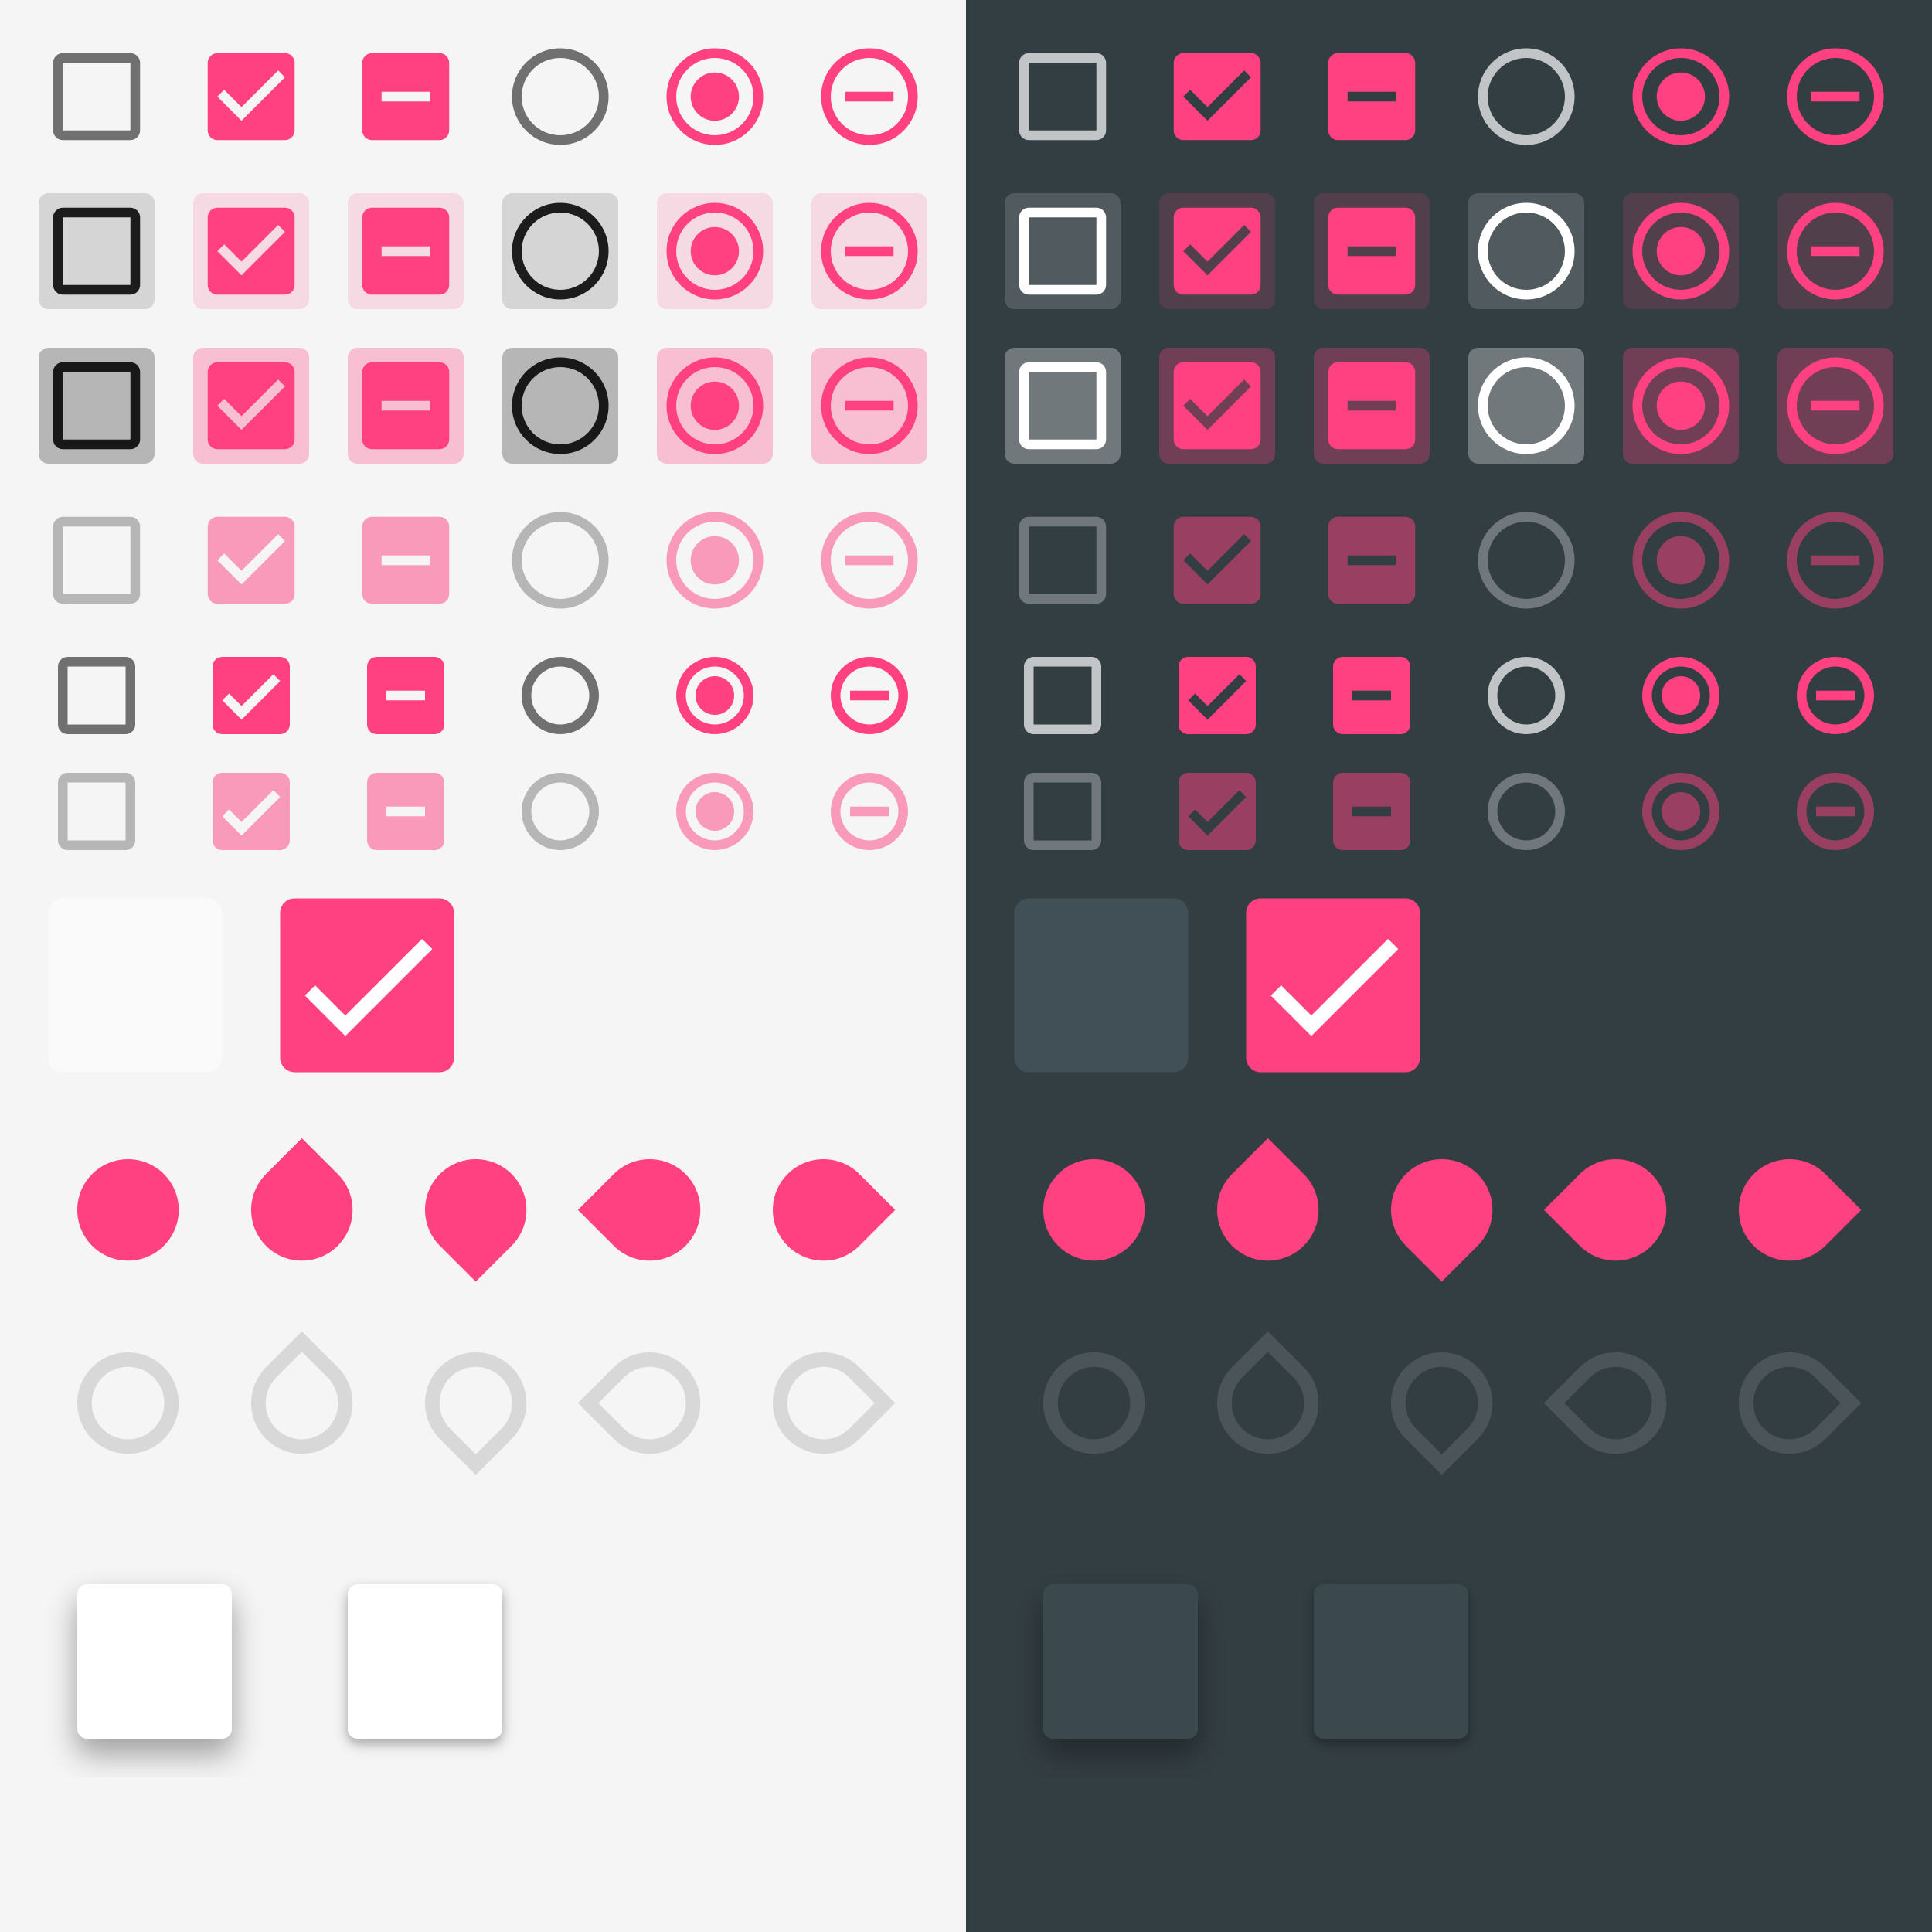
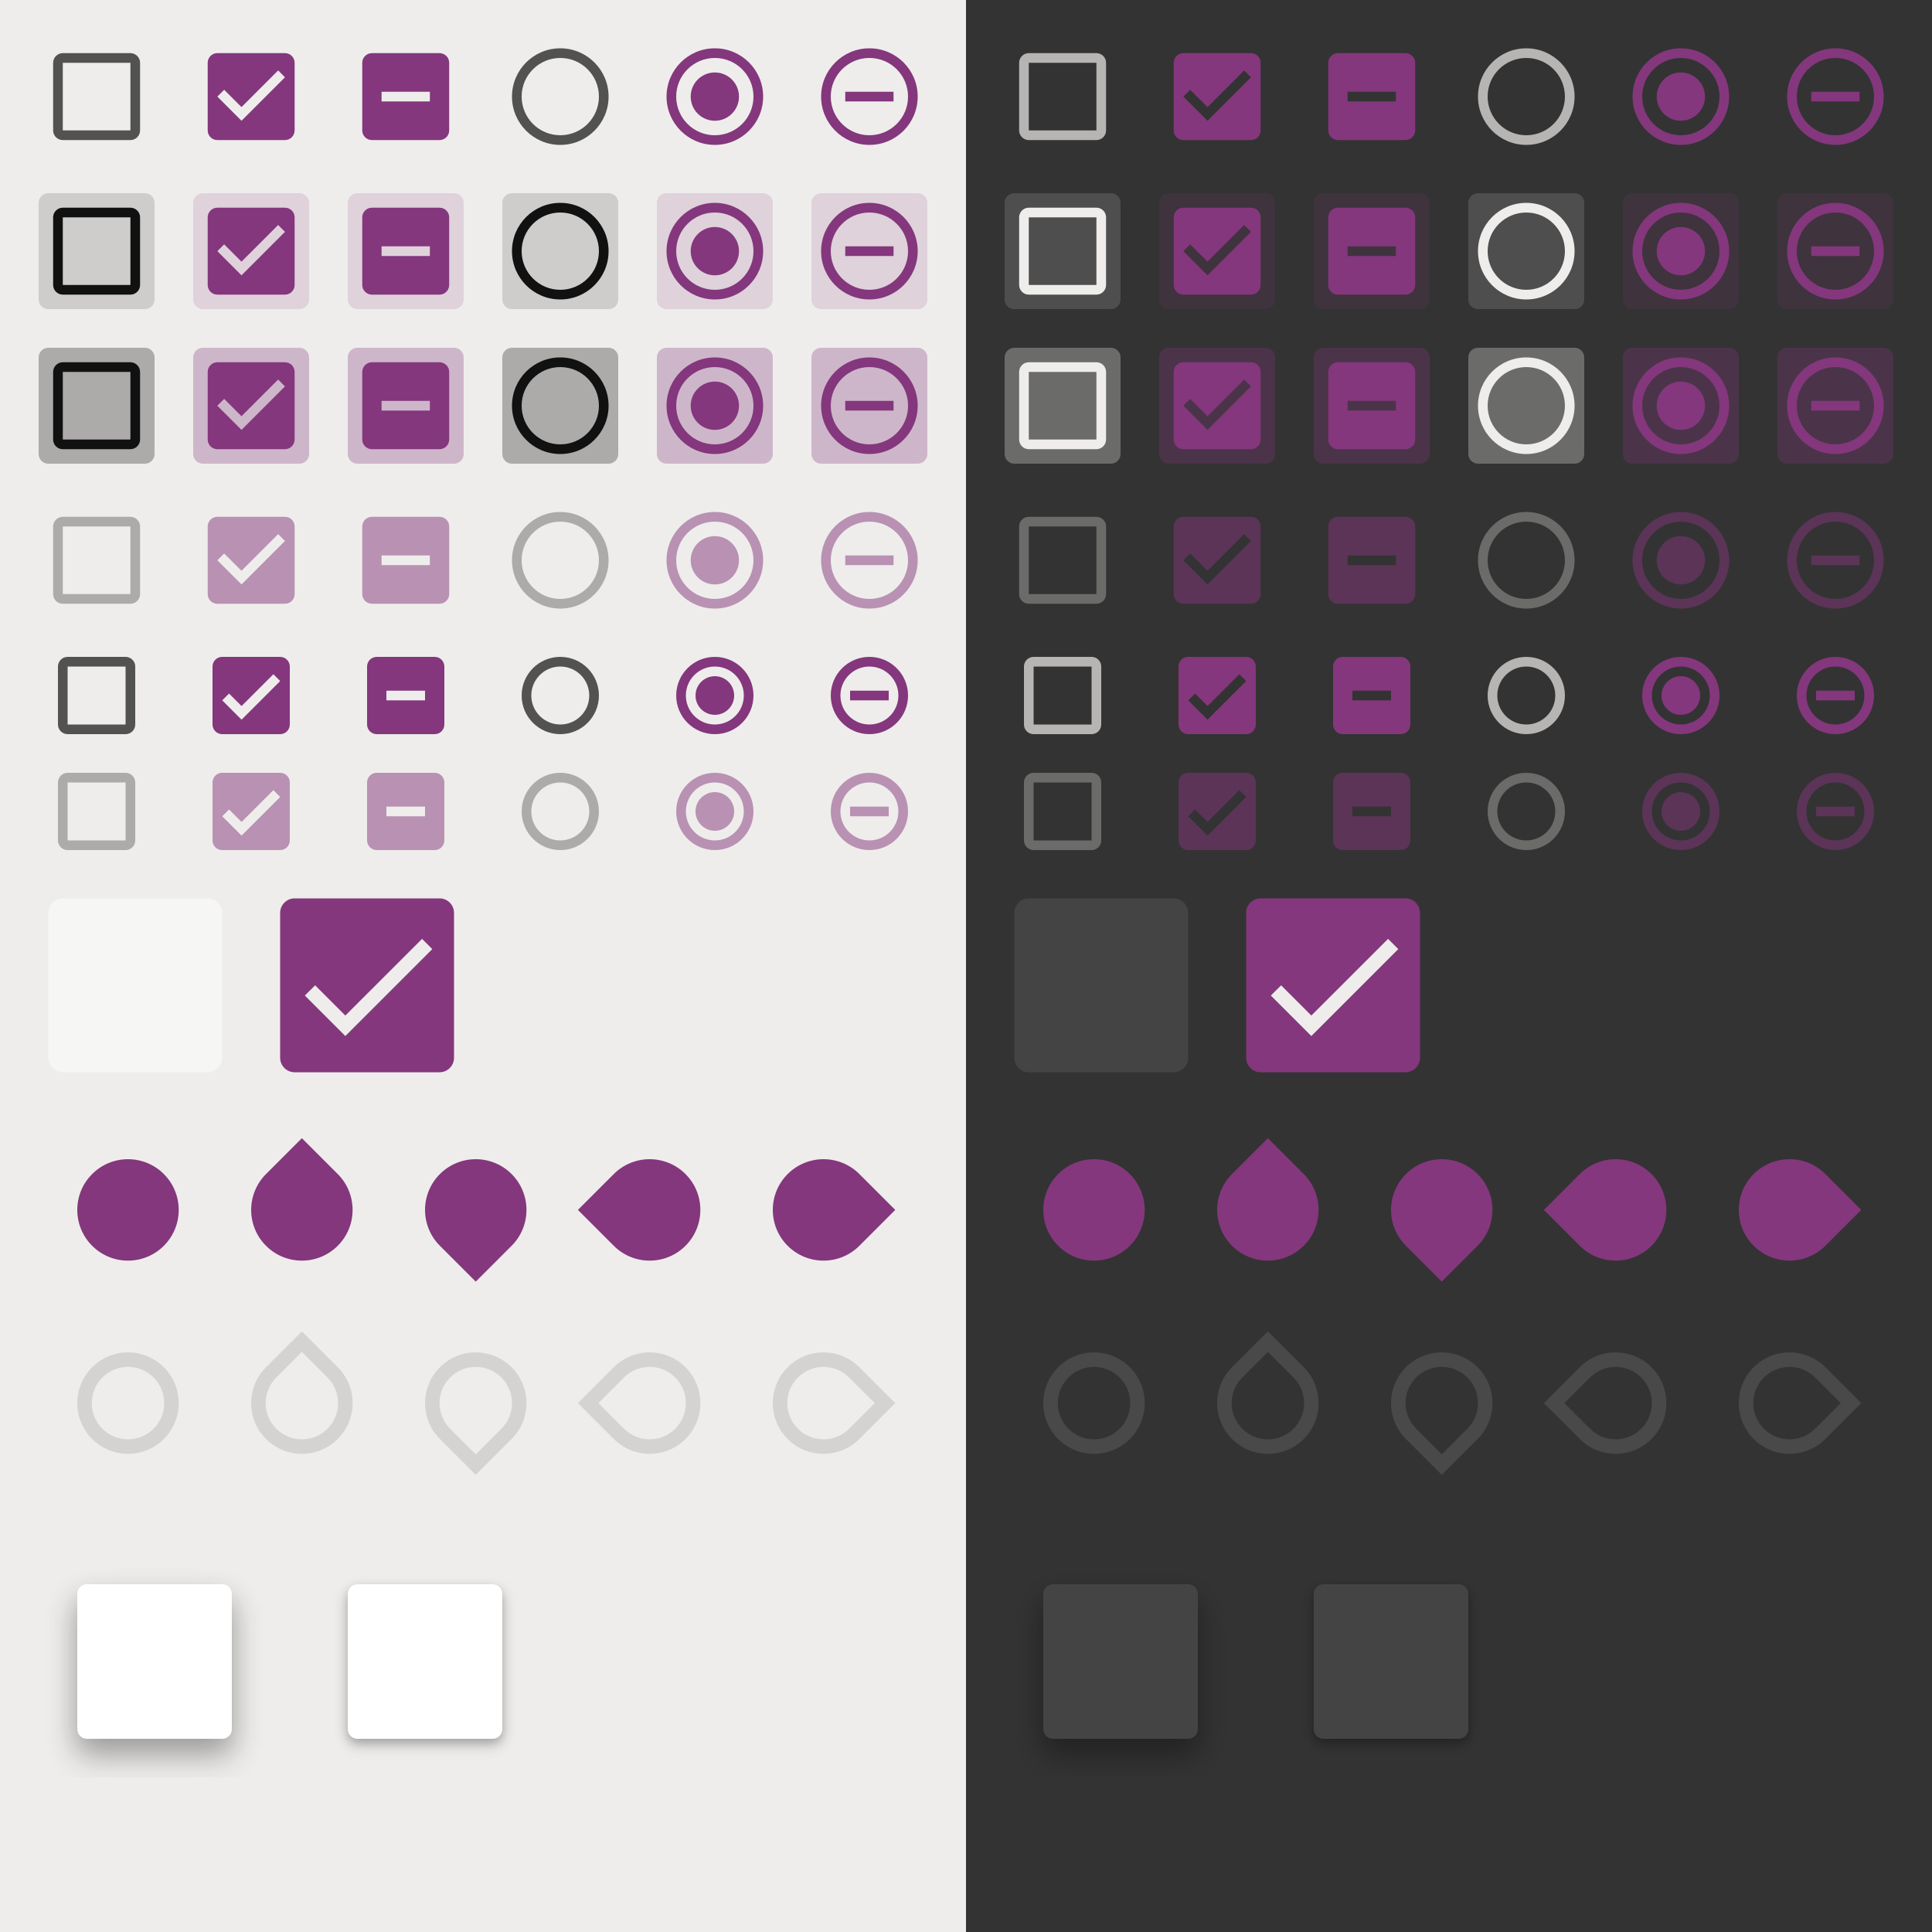
<svg xmlns="http://www.w3.org/2000/svg" xmlns:xlink="http://www.w3.org/1999/xlink" width="400" height="400" viewBox="0 0 400 400">
  <rect width="200" height="400" fill="url(#color-bg)" />
  <rect width="200" height="400" fill="url(#color-bg-dark)" x="200" />
  <defs>
    <linearGradient id="color-fg">
-       <stop stop-color="#000000" stop-opacity="0.87" />
+       <stop stop-color="#111111" />
    </linearGradient>
    <linearGradient id="color-fg-dark">
-       <stop stop-color="#FFFFFF" />
+       <stop stop-color="#EEEDEB" />
    </linearGradient>
    <linearGradient id="color-fg-secondary">
-       <stop stop-color="#000000" stop-opacity="0.54" />
+       <stop stop-color="#111111" stop-opacity="0.7" />
    </linearGradient>
    <linearGradient id="color-fg-secondary-dark">
-       <stop stop-color="#FFFFFF" stop-opacity="0.7" />
+       <stop stop-color="#EEEDEB" stop-opacity="0.7" />
    </linearGradient>
    <linearGradient id="color-fg-secondary-disabled">
-       <stop stop-color="#000000" stop-opacity="0.26" />
+       <stop stop-color="#111111" stop-opacity="0.3" />
    </linearGradient>
    <linearGradient id="color-fg-secondary-disabled-dark">
-       <stop stop-color="#FFFFFF" stop-opacity="0.3" />
+       <stop stop-color="#EEEDEB" stop-opacity="0.3" />
    </linearGradient>
    <linearGradient id="color-divider">
-       <stop stop-color="#000000" stop-opacity="0.12" />
+       <stop stop-color="#111111" stop-opacity="0.12" />
    </linearGradient>
    <linearGradient id="color-divider-dark">
-       <stop stop-color="#FFFFFF" stop-opacity="0.12" />
+       <stop stop-color="#EEEDEB" stop-opacity="0.12" />
    </linearGradient>
    <linearGradient id="color-accent">
-       <stop stop-color="#FF4081" />
+       <stop stop-color="#84377D" />
    </linearGradient>
    <linearGradient id="color-accent-disabled">
-       <stop stop-color="#FF4081" stop-opacity="0.5" />
+       <stop stop-color="#84377D" stop-opacity="0.5" />
    </linearGradient>
    <linearGradient id="color-bg">
-       <stop stop-color="#F5F5F5" />
+       <stop stop-color="#EEEDEB" />
    </linearGradient>
    <linearGradient id="color-bg-dark">
-       <stop stop-color="#333e43" />
+       <stop stop-color="#333333" />
    </linearGradient>
    <linearGradient id="color-bg-lighter">
-       <stop stop-color="#FAFAFA" />
+       <stop stop-color="#F6F6F5" />
    </linearGradient>
    <linearGradient id="color-bg-lighter-dark">
-       <stop stop-color="#414f56" />
+       <stop stop-color="#444444" />
    </linearGradient>
    <linearGradient id="color-base">
      <stop stop-color="#FFFFFF" />
    </linearGradient>
    <linearGradient id="color-base-dark">
-       <stop stop-color="#3b484e" />
+       <stop stop-color="#444444" />
    </linearGradient>
    <filter id="1" color-interpolation-filters="sRGB" x="0" y="0" width="1" height="1">
      <feFlood flood-color="#000000" flood-opacity="0.12" result="flood" />
      <feComposite operator="in" in="flood" in2="SourceGraphic" result="composite1" />
      <feGaussianBlur stdDeviation="1.5" in="composite1" result="blur" />
      <feOffset dx="0" dy="1" result="offset" />
      <feComposite in="SourceGraphic" in2="offset" result="fbSourceGraphic" />
      <feFlood flood-color="#000000" flood-opacity="0.24" result="flood" />
      <feComposite operator="in" in="flood" in2="fbSourceGraphic" result="composite1" />
      <feGaussianBlur stdDeviation="1" in="composite1" result="blur" />
      <feOffset dx="0" dy="1" result="offset" />
      <feComposite in="fbSourceGraphic" in2="offset" result="composite2" />
    </filter>
    <filter id="2" color-interpolation-filters="sRGB" x="0" y="0" width="1" height="1">
      <feFlood flood-color="#000000" flood-opacity="0.16" result="flood" />
      <feComposite operator="in" in="flood" in2="SourceGraphic" result="composite1" />
      <feGaussianBlur stdDeviation="3" in="composite1" result="blur" />
      <feOffset dx="0" dy="3" result="offset" />
      <feComposite in="SourceGraphic" in2="offset" result="fbSourceGraphic" />
      <feFlood flood-color="#000000" flood-opacity="0.23" result="flood" />
      <feComposite operator="in" in="flood" in2="fbSourceGraphic" result="composite1" />
      <feGaussianBlur stdDeviation="3" in="composite1" result="blur" />
      <feOffset dx="0" dy="3" result="offset" />
      <feComposite in="fbSourceGraphic" in2="offset" result="composite2" />
    </filter>
    <path id="checkbox-unchecked-path" d="M19 5v14H5V5h14m0-2H5c-1.1 0-2 .9-2 2v14c0 1.1.9 2 2 2h14c1.1 0 2-.9 2-2V5c0-1.1-.9-2-2-2z" />
    <path id="checkbox-checked-path" d="M19 3H5c-1.11 0-2 .9-2 2v14c0 1.1.89 2 2 2h14c1.11 0 2-.9 2-2V5c0-1.1-.89-2-2-2zm-9 14l-5-5 1.41-1.41L10 14.17l7.59-7.59L19 8l-9 9z" />
    <path id="checkbox-mixed-path" d="M19 3H5c-1.1 0-2 .9-2 2v14c0 1.1.9 2 2 2h14c1.1 0 2-.9 2-2V5c0-1.1-.9-2-2-2zm-2 10H7v-2h10v2z" />
    <path id="radio-unchecked-path" d="M12 2C6.48 2 2 6.48 2 12s4.48 10 10 10 10-4.48 10-10S17.52 2 12 2zm0 18c-4.42 0-8-3.58-8-8s3.58-8 8-8 8 3.58 8 8-3.58 8-8 8z" />
    <path id="radio-checked-path" d="M12 7c-2.76 0-5 2.24-5 5s2.24 5 5 5 5-2.24 5-5-2.24-5-5-5zm0-5C6.48 2 2 6.48 2 12s4.48 10 10 10 10-4.48 10-10S17.52 2 12 2zm0 18c-4.42 0-8-3.58-8-8s3.58-8 8-8 8 3.58 8 8-3.58 8-8 8z" />
    <path id="radio-mixed-path" d="m12 2c-5.52 0-10 4.48-10 10s4.48 10 10 10 10-4.48 10-10-4.48-10-10-10zm0 2c4.42 0 8 3.58 8 8s-3.58 8-8 8-8-3.58-8-8 3.58-8 8-8zm-5 7v2h10v-2h-10z" />
    <path id="menu-checkbox-unchecked-path" d="m2 0a2 2 0 0 0 -2 2v12a2 2 0 0 0 2 2h12a2 2 0 0 0 2 -2v-12a2 2 0 0 0 -2 -2h-12zm0 2h12v12h-12v-12z" />
    <path id="menu-checkbox-checked-path" d="m2 0a2 2 0 0 0 -2 2v12a2 2 0 0 0 2 2h12a2 2 0 0 0 2 -2v-12a2 2 0 0 0 -2 -2h-12zm10.6 3.59l1.41 1.41-8 8-4-4 1.41-1.41 2.59 2.59 6.59-6.59z" />
    <path id="menu-checkbox-mixed-path" d="m2 0a2 2 0 0 0 -2 2v12a2 2 0 0 0 2 2h12a2 2 0 0 0 2 -2v-12a2 2 0 0 0 -2 -2h-12zm2 7h8v2h-8v-2z" />
    <path id="menu-radio-unchecked-path" d="m8 0a8 8 0 0 0 -8 8 8 8 0 0 0 8 8 8 8 0 0 0 8 -8 8 8 0 0 0 -8 -8zm0 2a6 6 0 0 1 6 6 6 6 0 0 1 -6 6 6 6 0 0 1 -6 -6 6 6 0 0 1 6 -6z" />
    <path id="menu-radio-checked-path" d="m8 0a8 8 0 0 0 -8 8 8 8 0 0 0 8 8 8 8 0 0 0 8 -8 8 8 0 0 0 -8 -8zm0 2a6 6 0 0 1 6 6 6 6 0 0 1 -6 6 6 6 0 0 1 -6 -6 6 6 0 0 1 6 -6zm0 2a4 4 0 0 0 -4 4 4 4 0 0 0 4 4 4 4 0 0 0 4 -4 4 4 0 0 0 -4 -4z" />
    <path id="menu-radio-mixed-path" d="m8 0a8 8 0 0 0 -8 8 8 8 0 0 0 8 8 8 8 0 0 0 8 -8 8 8 0 0 0 -8 -8zm0 2a6 6 0 0 1 6 6 6 6 0 0 1 -6 6 6 6 0 0 1 -6 -6 6 6 0 0 1 6 -6zm-4 5v2h8v-2h-8z" />
    <rect id="button-fill" width="24" height="24" rx="2" ry="2" />
    <path id="check-path" d="M9 16.17L4.83 12l-1.42 1.41L9 19 21 7l-1.41-1.41z" />
    <path id="slider-fill" d="M 21,10.5 A 10.5,10.5 0 0 1 10.5,21 10.5,10.5 0 0 1 0,10.5 10.5,10.5 0 0 1 10.5,0 10.5,10.5 0 0 1 21,10.5 Z" />
    <path id="slider-stroke" d="m10.5 0a10.5 10.5 0 0 0 -10.5 10.5 10.5 10.5 0 0 0 10.5 10.5 10.5 10.5 0 0 0 10.5 -10.5 10.5 10.5 0 0 0 -10.5 -10.5zm0 3a7.5 7.5 0 0 1 7.5 7.5 7.5 7.5 0 0 1 -7.5 7.5 7.5 7.5 0 0 1 -7.5 -7.5 7.5 7.5 0 0 1 7.5 -7.5z" />
    <path id="marks-slider-fill" d="m10.5 0a10.5 10.5 0 0 0 -10.5 10.5 10.5 10.5 0 0 0 10.5 10.5h10.5v-10.5a10.5 10.5 0 0 0 -10.5 -10.5z" />
    <path id="marks-slider-stroke" d="m10.5 0a10.5 10.5 0 0 0 -10.5 10.5 10.5 10.5 0 0 0 10.5 10.5h10.5v-10.5a10.5 10.5 0 0 0 -10.5 -10.5zm0 3a7.5 7.5 0 0 1 7.5 7.5v7.5h-7.5a7.5 7.5 0 0 1 -7.5 -7.5 7.5 7.5 0 0 1 7.5 -7.5z" />
    <rect id="box-fill" width="32" height="32" rx="2" ry="2" />
    <rect id="16x16" width="16" height="16" opacity="0" />
    <rect id="21x21" width="21" height="21" opacity="0" />
    <rect id="21x26" width="21" height="26" opacity="0" />
    <rect id="40x40" width="40" height="40" opacity="0" />
    <rect id="48x48" width="48" height="48" opacity="0" />
    <g id="base-checkbox-unchecked">
      <use xlink:href="#button-fill" opacity="0" />
      <use xlink:href="#checkbox-unchecked-path" />
    </g>
    <g id="base-checkbox-unchecked-hover">
      <use xlink:href="#button-fill" opacity="0.15" />
      <use xlink:href="#checkbox-unchecked-path" />
    </g>
    <g id="base-checkbox-unchecked-active">
      <use xlink:href="#button-fill" opacity="0.3" />
      <use xlink:href="#checkbox-unchecked-path" />
    </g>
    <g id="base-checkbox-checked">
      <use xlink:href="#button-fill" opacity="0" />
      <use xlink:href="#checkbox-checked-path" />
    </g>
    <g id="base-checkbox-checked-hover">
      <use xlink:href="#button-fill" opacity="0.15" />
      <use xlink:href="#checkbox-checked-path" />
    </g>
    <g id="base-checkbox-checked-active">
      <use xlink:href="#button-fill" opacity="0.3" />
      <use xlink:href="#checkbox-checked-path" />
    </g>
    <g id="base-checkbox-mixed">
      <use xlink:href="#button-fill" opacity="0" />
      <use xlink:href="#checkbox-mixed-path" />
    </g>
    <g id="base-checkbox-mixed-hover">
      <use xlink:href="#button-fill" opacity="0.15" />
      <use xlink:href="#checkbox-mixed-path" />
    </g>
    <g id="base-checkbox-mixed-active">
      <use xlink:href="#button-fill" opacity="0.3" />
      <use xlink:href="#checkbox-mixed-path" />
    </g>
    <g id="base-radio-unchecked">
      <use xlink:href="#button-fill" opacity="0" />
      <use xlink:href="#radio-unchecked-path" />
    </g>
    <g id="base-radio-unchecked-hover">
      <use xlink:href="#button-fill" opacity="0.15" />
      <use xlink:href="#radio-unchecked-path" />
    </g>
    <g id="base-radio-unchecked-active">
      <use xlink:href="#button-fill" opacity="0.3" />
      <use xlink:href="#radio-unchecked-path" />
    </g>
    <g id="base-radio-checked">
      <use xlink:href="#button-fill" opacity="0" />
      <use xlink:href="#radio-checked-path" />
    </g>
    <g id="base-radio-checked-hover">
      <use xlink:href="#button-fill" opacity="0.15" />
      <use xlink:href="#radio-checked-path" />
    </g>
    <g id="base-radio-checked-active">
      <use xlink:href="#button-fill" opacity="0.3" />
      <use xlink:href="#radio-checked-path" />
    </g>
    <g id="base-radio-mixed">
      <use xlink:href="#button-fill" opacity="0" />
      <use xlink:href="#radio-mixed-path" />
    </g>
    <g id="base-radio-mixed-hover">
      <use xlink:href="#button-fill" opacity="0.15" />
      <use xlink:href="#radio-mixed-path" />
    </g>
    <g id="base-radio-mixed-active">
      <use xlink:href="#button-fill" opacity="0.3" />
      <use xlink:href="#radio-mixed-path" />
    </g>
    <g id="base-menu-checkbox-unchecked">
      <use xlink:href="#16x16" />
      <use xlink:href="#menu-checkbox-unchecked-path" />
    </g>
    <g id="base-menu-checkbox-checked">
      <use xlink:href="#16x16" />
      <use xlink:href="#menu-checkbox-checked-path" />
    </g>
    <g id="base-menu-checkbox-mixed">
      <use xlink:href="#16x16" />
      <use xlink:href="#menu-checkbox-mixed-path" />
    </g>
    <g id="base-menu-radio-unchecked">
      <use xlink:href="#16x16" />
      <use xlink:href="#menu-radio-unchecked-path" />
    </g>
    <g id="base-menu-radio-checked">
      <use xlink:href="#16x16" />
      <use xlink:href="#menu-radio-checked-path" />
    </g>
    <g id="base-menu-radio-mixed">
      <use xlink:href="#16x16" />
      <use xlink:href="#menu-radio-mixed-path" />
    </g>
    <g id="base-selectionmode-checkbox-unchecked">
      <use xlink:href="#40x40" />
      <use xlink:href="#button-fill" transform="matrix(1.5 0 0 1.5 2 2)" />
    </g>
    <g id="base-selectionmode-checkbox-checked">
      <use xlink:href="#40x40" />
      <use xlink:href="#button-fill" transform="matrix(1.5 0 0 1.5 2 2)" fill="url(#color-accent)" />
      <use xlink:href="#check-path" transform="matrix(1.5 0 0 1.5 2 2)" fill="url(#color-fg-dark)" />
    </g>
    <g id="base-scale-slider">
      <use xlink:href="#21x21" />
      <use xlink:href="#slider-fill" fill="url(#color-accent)" />
    </g>
    <g id="base-scale-slider-disabled">
      <use xlink:href="#21x21" />
      <use xlink:href="#slider-fill" fill="url(#color-bg)" />
      <use xlink:href="#slider-stroke" fill="url(#color-divider)" />
    </g>
    <g id="base-scale-slider-disabled-dark">
      <use xlink:href="#21x21" />
      <use xlink:href="#slider-fill" fill="url(#color-bg-dark)" />
      <use xlink:href="#slider-stroke" fill="url(#color-divider-dark)" />
    </g>
    <g id="base-scale-horz-marks-after-slider">
      <use xlink:href="#21x26" />
      <use xlink:href="#marks-slider-fill" transform="rotate(45 10.5 10.5)" fill="url(#color-accent)" />
    </g>
    <use xlink:href="#base-scale-horz-marks-after-slider" id="base-scale-vert-marks-before-slider" transform="rotate(90 10.5 10.5)" />
    <use xlink:href="#base-scale-horz-marks-after-slider" id="base-scale-horz-marks-before-slider" transform="rotate(180 10.5 10.5)" />
    <use xlink:href="#base-scale-horz-marks-after-slider" id="base-scale-vert-marks-after-slider" transform="rotate(270 10.5 10.5)" />
    <g id="base-scale-horz-marks-after-slider-disabled">
      <use xlink:href="#21x26" />
      <use xlink:href="#marks-slider-fill" transform="rotate(45 10.5 10.5)" fill="url(#color-bg)" />
      <use xlink:href="#marks-slider-stroke" transform="rotate(45 10.5 10.5)" fill="url(#color-divider)" />
    </g>
    <use xlink:href="#base-scale-horz-marks-after-slider-disabled" id="base-scale-vert-marks-before-slider-disabled" transform="rotate(90 10.5 10.5)" />
    <use xlink:href="#base-scale-horz-marks-after-slider-disabled" id="base-scale-horz-marks-before-slider-disabled" transform="rotate(180 10.5 10.5)" />
    <use xlink:href="#base-scale-horz-marks-after-slider-disabled" id="base-scale-vert-marks-after-slider-disabled" transform="rotate(270 10.5 10.5)" />
    <g id="base-scale-horz-marks-after-slider-disabled-dark">
      <use xlink:href="#21x26" />
      <use xlink:href="#marks-slider-fill" transform="rotate(45 10.5 10.5)" fill="url(#color-bg-dark)" />
      <use xlink:href="#marks-slider-stroke" transform="rotate(45 10.5 10.5)" fill="url(#color-divider-dark)" />
    </g>
    <use xlink:href="#base-scale-horz-marks-after-slider-disabled-dark" id="base-scale-vert-marks-before-slider-disabled-dark" transform="rotate(90 10.5 10.5)" />
    <use xlink:href="#base-scale-horz-marks-after-slider-disabled-dark" id="base-scale-horz-marks-before-slider-disabled-dark" transform="rotate(180 10.5 10.5)" />
    <use xlink:href="#base-scale-horz-marks-after-slider-disabled-dark" id="base-scale-vert-marks-after-slider-disabled-dark" transform="rotate(270 10.5 10.5)" />
    <g id="base-box">
      <use xlink:href="#48x48" />
      <use xlink:href="#box-fill" x="8" y="8" />
    </g>
  </defs>
  <use x="8" y="8" xlink:href="#base-checkbox-unchecked" fill="url(#color-fg-secondary)" id="checkbox-unchecked" />
  <use x="8" y="40" xlink:href="#base-checkbox-unchecked-hover" fill="url(#color-fg)" id="checkbox-unchecked-hover" />
  <use x="8" y="72" xlink:href="#base-checkbox-unchecked-active" fill="url(#color-fg)" id="checkbox-unchecked-active" />
  <use x="8" y="104" xlink:href="#base-checkbox-unchecked" fill="url(#color-fg-secondary-disabled)" id="checkbox-unchecked-disabled" />
  <use x="40" y="8" xlink:href="#base-checkbox-checked" fill="url(#color-accent)" id="checkbox-checked" />
  <use x="40" y="40" xlink:href="#base-checkbox-checked-hover" fill="url(#color-accent)" id="checkbox-checked-hover" />
  <use x="40" y="72" xlink:href="#base-checkbox-checked-active" fill="url(#color-accent)" id="checkbox-checked-active" />
  <use x="40" y="104" xlink:href="#base-checkbox-checked" fill="url(#color-accent-disabled)" id="checkbox-checked-disabled" />
  <use x="72" y="8" xlink:href="#base-checkbox-mixed" fill="url(#color-accent)" id="checkbox-mixed" />
  <use x="72" y="40" xlink:href="#base-checkbox-mixed-hover" fill="url(#color-accent)" id="checkbox-mixed-hover" />
  <use x="72" y="72" xlink:href="#base-checkbox-mixed-active" fill="url(#color-accent)" id="checkbox-mixed-active" />
  <use x="72" y="104" xlink:href="#base-checkbox-mixed" fill="url(#color-accent-disabled)" id="checkbox-mixed-disabled" />
  <use x="104" y="8" xlink:href="#base-radio-unchecked" fill="url(#color-fg-secondary)" id="radio-unchecked" />
  <use x="104" y="40" xlink:href="#base-radio-unchecked-hover" fill="url(#color-fg)" id="radio-unchecked-hover" />
  <use x="104" y="72" xlink:href="#base-radio-unchecked-active" fill="url(#color-fg)" id="radio-unchecked-active" />
  <use x="104" y="104" xlink:href="#base-radio-unchecked" fill="url(#color-fg-secondary-disabled)" id="radio-unchecked-disabled" />
  <use x="136" y="8" xlink:href="#base-radio-checked" fill="url(#color-accent)" id="radio-checked" />
  <use x="136" y="40" xlink:href="#base-radio-checked-hover" fill="url(#color-accent)" id="radio-checked-hover" />
  <use x="136" y="72" xlink:href="#base-radio-checked-active" fill="url(#color-accent)" id="radio-checked-active" />
  <use x="136" y="104" xlink:href="#base-radio-checked" fill="url(#color-accent-disabled)" id="radio-checked-disabled" />
  <use x="168" y="8" xlink:href="#base-radio-mixed" fill="url(#color-accent)" id="radio-mixed" />
  <use x="168" y="40" xlink:href="#base-radio-mixed-hover" fill="url(#color-accent)" id="radio-mixed-hover" />
  <use x="168" y="72" xlink:href="#base-radio-mixed-active" fill="url(#color-accent)" id="radio-mixed-active" />
  <use x="168" y="104" xlink:href="#base-radio-mixed" fill="url(#color-accent-disabled)" id="radio-mixed-disabled" />
  <use x="12" y="136" xlink:href="#base-menu-checkbox-unchecked" fill="url(#color-fg-secondary)" id="menu-checkbox-unchecked" />
  <use x="12" y="160" xlink:href="#base-menu-checkbox-unchecked" fill="url(#color-fg-secondary-disabled)" id="menu-checkbox-unchecked-disabled" />
  <use x="44" y="136" xlink:href="#base-menu-checkbox-checked" fill="url(#color-accent)" id="menu-checkbox-checked" />
  <use x="44" y="160" xlink:href="#base-menu-checkbox-checked" fill="url(#color-accent-disabled)" id="menu-checkbox-checked-disabled" />
  <use x="76" y="136" xlink:href="#base-menu-checkbox-mixed" fill="url(#color-accent)" id="menu-checkbox-mixed" />
  <use x="76" y="160" xlink:href="#base-menu-checkbox-mixed" fill="url(#color-accent-disabled)" id="menu-checkbox-mixed-disabled" />
  <use x="108" y="136" xlink:href="#base-menu-radio-unchecked" fill="url(#color-fg-secondary)" id="menu-radio-unchecked" />
  <use x="108" y="160" xlink:href="#base-menu-radio-unchecked" fill="url(#color-fg-secondary-disabled)" id="menu-radio-unchecked-disabled" />
  <use x="140" y="136" xlink:href="#base-menu-radio-checked" fill="url(#color-accent)" id="menu-radio-checked" />
  <use x="140" y="160" xlink:href="#base-menu-radio-checked" fill="url(#color-accent-disabled)" id="menu-radio-checked-disabled" />
  <use x="172" y="136" xlink:href="#base-menu-radio-mixed" fill="url(#color-accent)" id="menu-radio-mixed" />
  <use x="172" y="160" xlink:href="#base-menu-radio-mixed" fill="url(#color-accent-disabled)" id="menu-radio-mixed-disabled" />
  <use x="8" y="184" xlink:href="#base-selectionmode-checkbox-unchecked" fill="url(#color-bg-lighter)" id="selectionmode-checkbox-unchecked" />
  <use x="56" y="184" xlink:href="#base-selectionmode-checkbox-checked" id="selectionmode-checkbox-checked" />
  <use x="16" y="240" xlink:href="#base-scale-slider" id="scale-slider" />
  <use x="16" y="280" xlink:href="#base-scale-slider-disabled" id="scale-slider-disabled" />
  <use x="52" y="240" xlink:href="#base-scale-horz-marks-before-slider" id="scale-horz-marks-before-slider" />
  <use x="52" y="280" xlink:href="#base-scale-horz-marks-before-slider-disabled" id="scale-horz-marks-before-slider-disabled" />
  <use x="88" y="240" xlink:href="#base-scale-horz-marks-after-slider" id="scale-horz-marks-after-slider" />
  <use x="88" y="280" xlink:href="#base-scale-horz-marks-after-slider-disabled" id="scale-horz-marks-after-slider-disabled" />
  <use x="124" y="240" xlink:href="#base-scale-vert-marks-before-slider" id="scale-vert-marks-before-slider" />
  <use x="124" y="280" xlink:href="#base-scale-vert-marks-before-slider-disabled" id="scale-vert-marks-before-slider-disabled" />
  <use x="160" y="240" xlink:href="#base-scale-vert-marks-after-slider" id="scale-vert-marks-after-slider" />
  <use x="160" y="280" xlink:href="#base-scale-vert-marks-after-slider-disabled" id="scale-vert-marks-after-slider-disabled" />
  <use x="8" y="320" xlink:href="#base-box" fill="url(#color-base)" filter="url(#2)" id="box-shadow" />
  <use x="64" y="320" xlink:href="#base-box" fill="url(#color-base)" filter="url(#1)" id="box-shadow-backdrop" />
  <use x="208" y="8" xlink:href="#base-checkbox-unchecked" fill="url(#color-fg-secondary-dark)" id="checkbox-unchecked-dark" />
  <use x="208" y="40" xlink:href="#base-checkbox-unchecked-hover" fill="url(#color-fg-dark)" id="checkbox-unchecked-hover-dark" />
  <use x="208" y="72" xlink:href="#base-checkbox-unchecked-active" fill="url(#color-fg-dark)" id="checkbox-unchecked-active-dark" />
  <use x="208" y="104" xlink:href="#base-checkbox-unchecked" fill="url(#color-fg-secondary-disabled-dark)" id="checkbox-unchecked-disabled-dark" />
  <use x="240" y="8" xlink:href="#base-checkbox-checked" fill="url(#color-accent)" id="checkbox-checked-dark" />
  <use x="240" y="40" xlink:href="#base-checkbox-checked-hover" fill="url(#color-accent)" id="checkbox-checked-hover-dark" />
  <use x="240" y="72" xlink:href="#base-checkbox-checked-active" fill="url(#color-accent)" id="checkbox-checked-active-dark" />
  <use x="240" y="104" xlink:href="#base-checkbox-checked" fill="url(#color-accent-disabled)" id="checkbox-checked-disabled-dark" />
  <use x="272" y="8" xlink:href="#base-checkbox-mixed" fill="url(#color-accent)" id="checkbox-mixed-dark" />
  <use x="272" y="40" xlink:href="#base-checkbox-mixed-hover" fill="url(#color-accent)" id="checkbox-mixed-hover-dark" />
  <use x="272" y="72" xlink:href="#base-checkbox-mixed-active" fill="url(#color-accent)" id="checkbox-mixed-active-dark" />
  <use x="272" y="104" xlink:href="#base-checkbox-mixed" fill="url(#color-accent-disabled)" id="checkbox-mixed-disabled-dark" />
  <use x="304" y="8" xlink:href="#base-radio-unchecked" fill="url(#color-fg-secondary-dark)" id="radio-unchecked-dark" />
  <use x="304" y="40" xlink:href="#base-radio-unchecked-hover" fill="url(#color-fg-dark)" id="radio-unchecked-hover-dark" />
  <use x="304" y="72" xlink:href="#base-radio-unchecked-active" fill="url(#color-fg-dark)" id="radio-unchecked-active-dark" />
  <use x="304" y="104" xlink:href="#base-radio-unchecked" fill="url(#color-fg-secondary-disabled-dark)" id="radio-unchecked-disabled-dark" />
  <use x="336" y="8" xlink:href="#base-radio-checked" fill="url(#color-accent)" id="radio-checked-dark" />
  <use x="336" y="40" xlink:href="#base-radio-checked-hover" fill="url(#color-accent)" id="radio-checked-hover-dark" />
  <use x="336" y="72" xlink:href="#base-radio-checked-active" fill="url(#color-accent)" id="radio-checked-active-dark" />
  <use x="336" y="104" xlink:href="#base-radio-checked" fill="url(#color-accent-disabled)" id="radio-checked-disabled-dark" />
  <use x="368" y="8" xlink:href="#base-radio-mixed" fill="url(#color-accent)" id="radio-mixed-dark" />
  <use x="368" y="40" xlink:href="#base-radio-mixed-hover" fill="url(#color-accent)" id="radio-mixed-hover-dark" />
  <use x="368" y="72" xlink:href="#base-radio-mixed-active" fill="url(#color-accent)" id="radio-mixed-active-dark" />
  <use x="368" y="104" xlink:href="#base-radio-mixed" fill="url(#color-accent-disabled)" id="radio-mixed-disabled-dark" />
  <use x="212" y="136" xlink:href="#base-menu-checkbox-unchecked" fill="url(#color-fg-secondary-dark)" id="menu-checkbox-unchecked-dark" />
  <use x="212" y="160" xlink:href="#base-menu-checkbox-unchecked" fill="url(#color-fg-secondary-disabled-dark)" id="menu-checkbox-unchecked-disabled-dark" />
  <use x="244" y="136" xlink:href="#base-menu-checkbox-checked" fill="url(#color-accent)" id="menu-checkbox-checked-dark" />
  <use x="244" y="160" xlink:href="#base-menu-checkbox-checked" fill="url(#color-accent-disabled)" id="menu-checkbox-checked-disabled-dark" />
  <use x="276" y="136" xlink:href="#base-menu-checkbox-mixed" fill="url(#color-accent)" id="menu-checkbox-mixed-dark" />
  <use x="276" y="160" xlink:href="#base-menu-checkbox-mixed" fill="url(#color-accent-disabled)" id="menu-checkbox-mixed-disabled-dark" />
  <use x="308" y="136" xlink:href="#base-menu-radio-unchecked" fill="url(#color-fg-secondary-dark)" id="menu-radio-unchecked-dark" />
  <use x="308" y="160" xlink:href="#base-menu-radio-unchecked" fill="url(#color-fg-secondary-disabled-dark)" id="menu-radio-unchecked-disabled-dark" />
  <use x="340" y="136" xlink:href="#base-menu-radio-checked" fill="url(#color-accent)" id="menu-radio-checked-dark" />
  <use x="340" y="160" xlink:href="#base-menu-radio-checked" fill="url(#color-accent-disabled)" id="menu-radio-checked-disabled-dark" />
  <use x="372" y="136" xlink:href="#base-menu-radio-mixed" fill="url(#color-accent)" id="menu-radio-mixed-dark" />
  <use x="372" y="160" xlink:href="#base-menu-radio-mixed" fill="url(#color-accent-disabled)" id="menu-radio-mixed-disabled-dark" />
  <use x="208" y="184" xlink:href="#base-selectionmode-checkbox-unchecked" fill="url(#color-bg-lighter-dark)" id="selectionmode-checkbox-unchecked-dark" />
  <use x="256" y="184" xlink:href="#base-selectionmode-checkbox-checked" id="selectionmode-checkbox-checked-dark" />
  <use x="216" y="240" xlink:href="#base-scale-slider" id="scale-slider-dark" />
  <use x="216" y="280" xlink:href="#base-scale-slider-disabled-dark" id="scale-slider-disabled-dark" />
  <use x="252" y="240" xlink:href="#base-scale-horz-marks-before-slider" id="scale-horz-marks-before-slider-dark" />
  <use x="252" y="280" xlink:href="#base-scale-horz-marks-before-slider-disabled-dark" id="scale-horz-marks-before-slider-disabled-dark" />
  <use x="288" y="240" xlink:href="#base-scale-horz-marks-after-slider" id="scale-horz-marks-after-slider-dark" />
  <use x="288" y="280" xlink:href="#base-scale-horz-marks-after-slider-disabled-dark" id="scale-horz-marks-after-slider-disabled-dark" />
  <use x="324" y="240" xlink:href="#base-scale-vert-marks-before-slider" id="scale-vert-marks-before-slider-dark" />
  <use x="324" y="280" xlink:href="#base-scale-vert-marks-before-slider-disabled-dark" id="scale-vert-marks-before-slider-disabled-dark" />
  <use x="360" y="240" xlink:href="#base-scale-vert-marks-after-slider" id="scale-vert-marks-after-slider-dark" />
  <use x="360" y="280" xlink:href="#base-scale-vert-marks-after-slider-disabled-dark" id="scale-vert-marks-after-slider-disabled-dark" />
  <use x="208" y="320" xlink:href="#base-box" fill="url(#color-base-dark)" filter="url(#2)" id="box-shadow-dark" />
  <use x="264" y="320" xlink:href="#base-box" fill="url(#color-base-dark)" filter="url(#1)" id="box-shadow-backdrop-dark" />
</svg>
